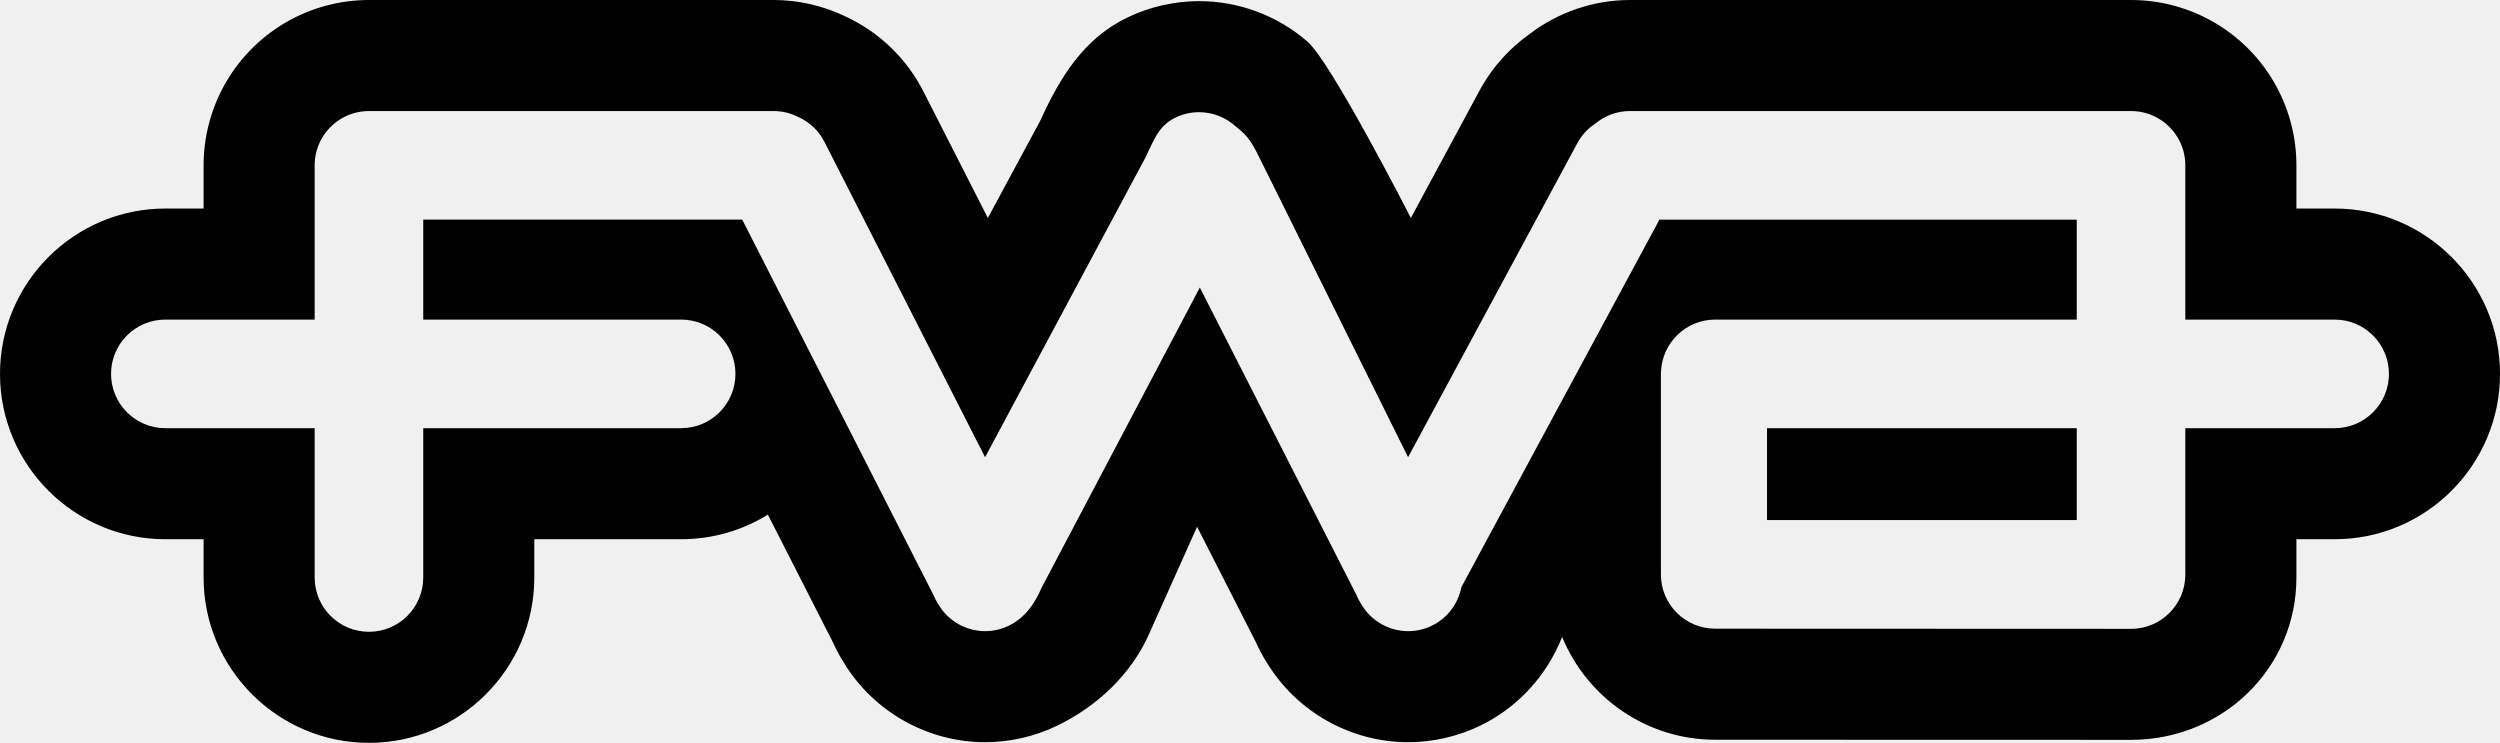
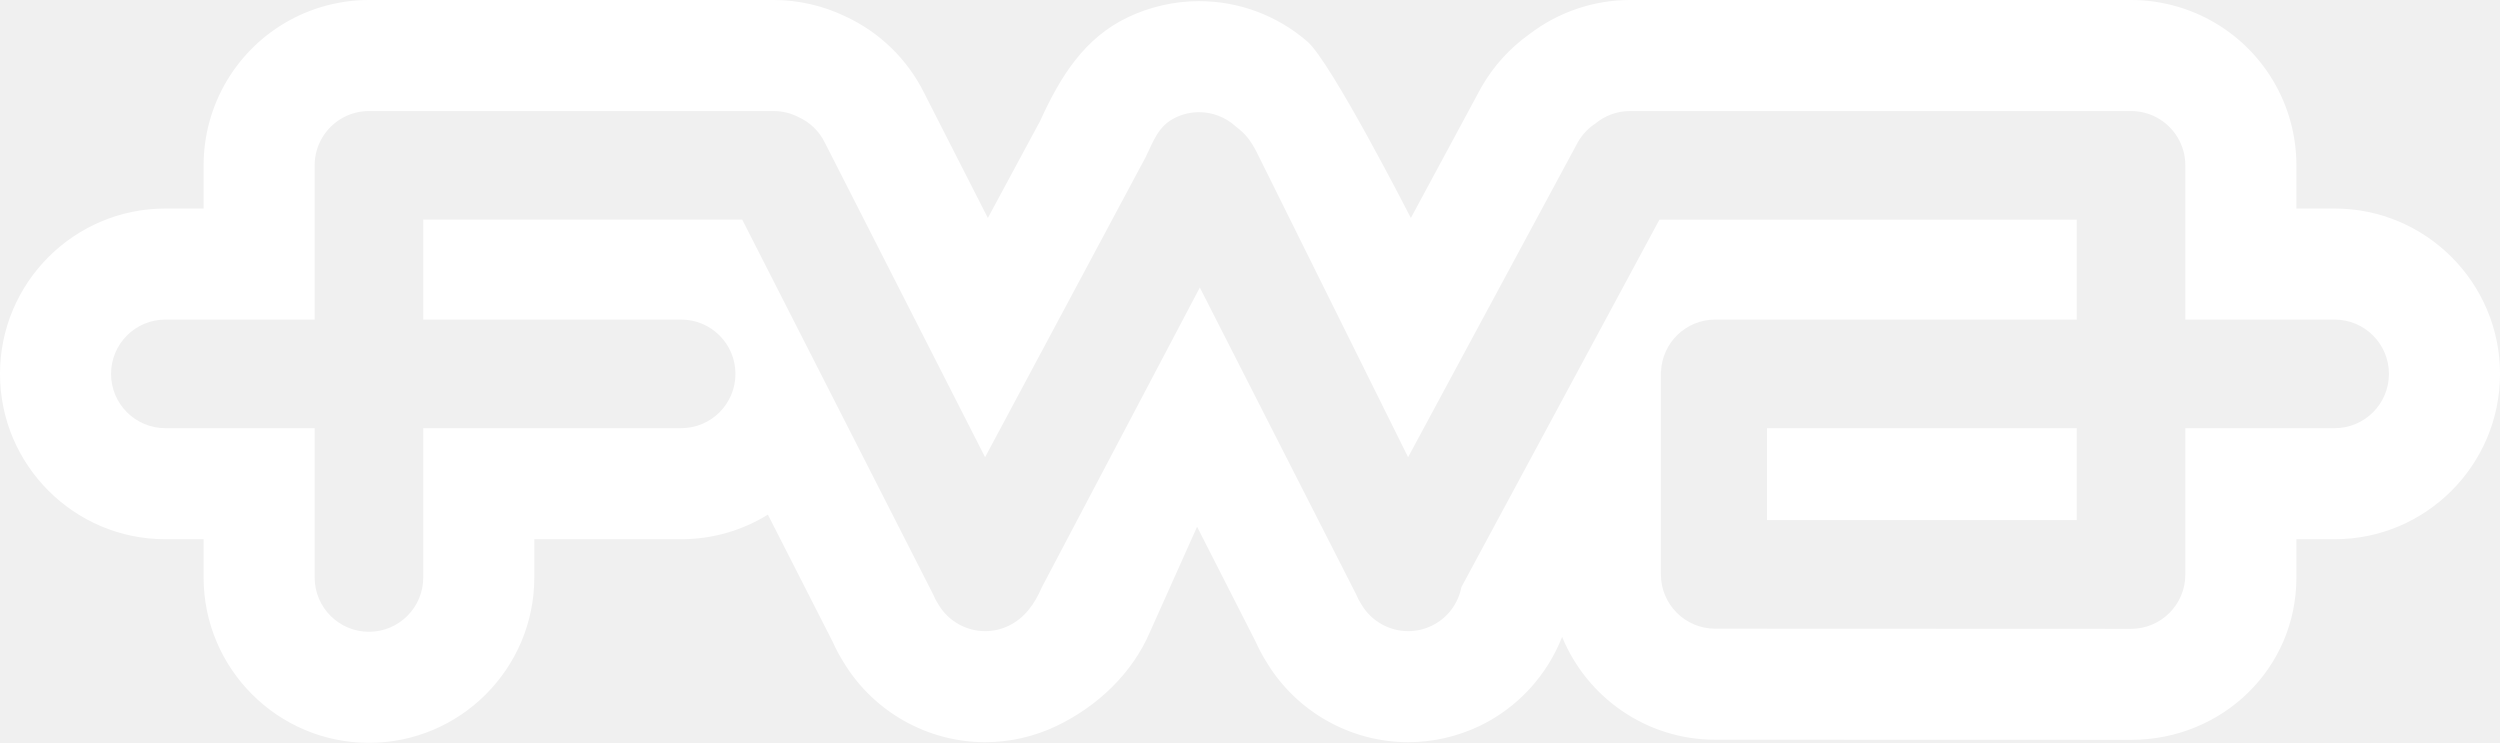
<svg xmlns="http://www.w3.org/2000/svg" version="1.1" id="Layer_1" x="0px" y="0px" width="337.667px" height="100.333px" viewBox="0 0 337.667 100.333" enable-background="new 0 0 337.667 100.333" xml:space="preserve">
  <g>
-     <path d="M287.833,15c1.266,0,2.456,0.321,3.495,0.885c2.286,1.242,3.838,3.664,3.838,6.448l0,0v20.833h20.167   c4.05,0,7.333,3.283,7.333,7.333s-3.283,7.334-7.333,7.334h-20.167v19.77c0,4.05-3.283,7.333-7.333,7.333   c-0.852,0-56.167-0.022-56.167-0.022c-4.051,0-7.334-3.283-7.334-7.334V50.166h0.017c0.176-3.894,3.379-7,7.317-7H280.5v-13.5   h-56.365l-26.751,49.638c-0.427,2.197-1.842,4.174-4.015,5.218c-1.023,0.492-2.104,0.725-3.168,0.725   c-2.543,0-4.991-1.333-6.335-3.639c-0.271-0.413-0.501-0.85-0.683-1.304l-21.126-41.468L140.685,79.38   c-0.925,2.172-2.277,4.097-4.45,5.142c-1.023,0.492-2.104,0.725-3.167,0.725c-2.544,0-4.991-1.332-6.336-3.638   c-0.272-0.414-0.502-0.852-0.685-1.308l-25.796-50.636H57.167v13.5h34.834c4.05,0,7.333,3.283,7.333,7.333   s-3.283,7.334-7.333,7.334H57.167V78c0,4.05-3.283,7.333-7.333,7.333S42.5,82.05,42.5,78V57.833H22.334   c-4.05,0-7.334-3.283-7.334-7.334c0-4.05,3.283-7.333,7.334-7.333H42.5V22.333l0,0c0-2.784,1.552-5.206,3.838-6.448   C47.377,15.321,48.568,15,49.834,15h54.667c1.189,0,2.309,0.289,3.302,0.792c1.534,0.682,2.844,1.887,3.628,3.518l21.621,42.442   l21.69-40.535c1.091-2.219,1.695-4.213,4.038-5.34c1.023-0.492,2.104-0.725,3.167-0.725c1.814,0,3.58,0.677,4.932,1.901   c1.336,1.045,1.954,1.752,2.871,3.528l20.436,41.17l22.937-42.557c0.597-1.048,1.416-1.889,2.36-2.506   c1.27-1.055,2.902-1.69,4.683-1.69h67.667 M238.667,70.247H280.5V57.833h-41.834v12.414 M287.833,0h-67.667   c-4.914,0-9.709,1.634-13.598,4.617c-2.647,1.881-4.878,4.342-6.481,7.16l-0.086,0.15l-0.082,0.152l-9.358,17.363   c0,0-10.864-21.269-14.017-23.862c-4.061-3.503-9.222-5.426-14.597-5.426c-3.322,0-6.666,0.763-9.669,2.207   c-5.821,2.799-9.041,7.929-11.787,13.971l-7.065,13.109l-8.575-16.832c-2.25-4.561-6.004-8.226-10.617-10.37   C111.208,0.773,107.851,0,104.501,0H49.834c-3.714,0-7.398,0.935-10.655,2.704C31.975,6.617,27.5,14.138,27.5,22.333v5.833h-5.166   C10.019,28.166,0,38.185,0,50.499c0,12.315,10.019,22.333,22.334,22.333H27.5V78c0,12.314,10.019,22.333,22.334,22.333   c12.314,0,22.333-10.019,22.333-22.333v-5.168h19.834c4.292,0,8.306-1.217,11.713-3.324l8.744,17.163   c0.438,0.981,0.949,1.935,1.526,2.847c4.031,6.629,11.305,10.729,19.084,10.729c3.323,0,6.667-0.764,9.669-2.208   c5.448-2.619,10.18-7.04,12.597-12.706l6.352-14.186l7.912,15.529c0.436,0.976,0.943,1.924,1.518,2.832   c4.03,6.635,11.306,10.738,19.088,10.738c3.323,0,6.666-0.764,9.669-2.207c5.106-2.454,9.075-6.8,11.118-12.019   c3.336,8.143,11.349,13.893,20.678,13.893l56.167,0.016c12.314,0,22.333-9.614,22.333-21.929v-5.168h5.167   c12.314,0,22.333-10.018,22.333-22.333c0-12.314-10.019-22.333-22.333-22.333h-5.167v-5.833c0-8.195-4.475-15.716-11.678-19.629   C295.231,0.935,291.547,0,287.833,0L287.833,0z" />
+     <path fill="#FFFFFF" d="M287.833,15c1.266,0,2.456,0.321,3.495,0.885c2.286,1.242,3.838,3.664,3.838,6.448l0,0v20.833h20.167   c4.05,0,7.333,3.283,7.333,7.333s-3.283,7.334-7.333,7.334h-20.167v19.77c0,4.05-3.283,7.333-7.333,7.333   c-0.852,0-56.167-0.022-56.167-0.022c-4.051,0-7.334-3.283-7.334-7.334V50.166h0.017c0.176-3.894,3.379-7,7.317-7H280.5v-13.5   h-56.365l-26.751,49.638c-0.427,2.197-1.842,4.174-4.015,5.218c-1.023,0.492-2.104,0.725-3.168,0.725   c-2.543,0-4.991-1.333-6.335-3.639c-0.271-0.413-0.501-0.85-0.683-1.304l-21.126-41.468L140.685,79.38   c-0.925,2.172-2.277,4.097-4.45,5.142c-1.023,0.492-2.104,0.725-3.167,0.725c-2.544,0-4.991-1.332-6.336-3.638   c-0.272-0.414-0.502-0.852-0.685-1.308l-25.796-50.636H57.167v13.5h34.834c4.05,0,7.333,3.283,7.333,7.333   s-3.283,7.334-7.333,7.334H57.167V78c0,4.05-3.283,7.333-7.333,7.333S42.5,82.05,42.5,78V57.833H22.334   c-4.05,0-7.334-3.283-7.334-7.334c0-4.05,3.283-7.333,7.334-7.333H42.5V22.333l0,0c0-2.784,1.552-5.206,3.838-6.448   C47.377,15.321,48.568,15,49.834,15h54.667c1.189,0,2.309,0.289,3.302,0.792c1.534,0.682,2.844,1.887,3.628,3.518l21.621,42.442   l21.69-40.535c1.091-2.219,1.695-4.213,4.038-5.34c1.023-0.492,2.104-0.725,3.167-0.725c1.814,0,3.58,0.677,4.932,1.901   c1.336,1.045,1.954,1.752,2.871,3.528l20.436,41.17l22.937-42.557c0.597-1.048,1.416-1.889,2.36-2.506   c1.27-1.055,2.902-1.69,4.683-1.69h67.667 M238.667,70.247H280.5V57.833h-41.834v12.414 M287.833,0h-67.667   c-4.914,0-9.709,1.634-13.598,4.617c-2.647,1.881-4.878,4.342-6.481,7.16l-0.086,0.15l-0.082,0.152l-9.358,17.363   c0,0-10.864-21.269-14.017-23.862c-4.061-3.503-9.222-5.426-14.597-5.426c-3.322,0-6.666,0.763-9.669,2.207   c-5.821,2.799-9.041,7.929-11.787,13.971l-7.065,13.109l-8.575-16.832c-2.25-4.561-6.004-8.226-10.617-10.37   C111.208,0.773,107.851,0,104.501,0H49.834c-3.714,0-7.398,0.935-10.655,2.704C31.975,6.617,27.5,14.138,27.5,22.333v5.833h-5.166   C10.019,28.166,0,38.185,0,50.499c0,12.315,10.019,22.333,22.334,22.333H27.5V78c0,12.314,10.019,22.333,22.334,22.333   c12.314,0,22.333-10.019,22.333-22.333v-5.168h19.834c4.292,0,8.306-1.217,11.713-3.324l8.744,17.163   c0.438,0.981,0.949,1.935,1.526,2.847c4.031,6.629,11.305,10.729,19.084,10.729c3.323,0,6.667-0.764,9.669-2.208   c5.448-2.619,10.18-7.04,12.597-12.706l6.352-14.186l7.912,15.529c0.436,0.976,0.943,1.924,1.518,2.832   c4.03,6.635,11.306,10.738,19.088,10.738c3.323,0,6.666-0.764,9.669-2.207c5.106-2.454,9.075-6.8,11.118-12.019   c3.336,8.143,11.349,13.893,20.678,13.893l56.167,0.016c12.314,0,22.333-9.614,22.333-21.929v-5.168h5.167   c12.314,0,22.333-10.018,22.333-22.333c0-12.314-10.019-22.333-22.333-22.333h-5.167v-5.833c0-8.195-4.475-15.716-11.678-19.629   C295.231,0.935,291.547,0,287.833,0L287.833,0z" />
  </g>
  <g id="n2QFnU.tif">
</g>
</svg>
